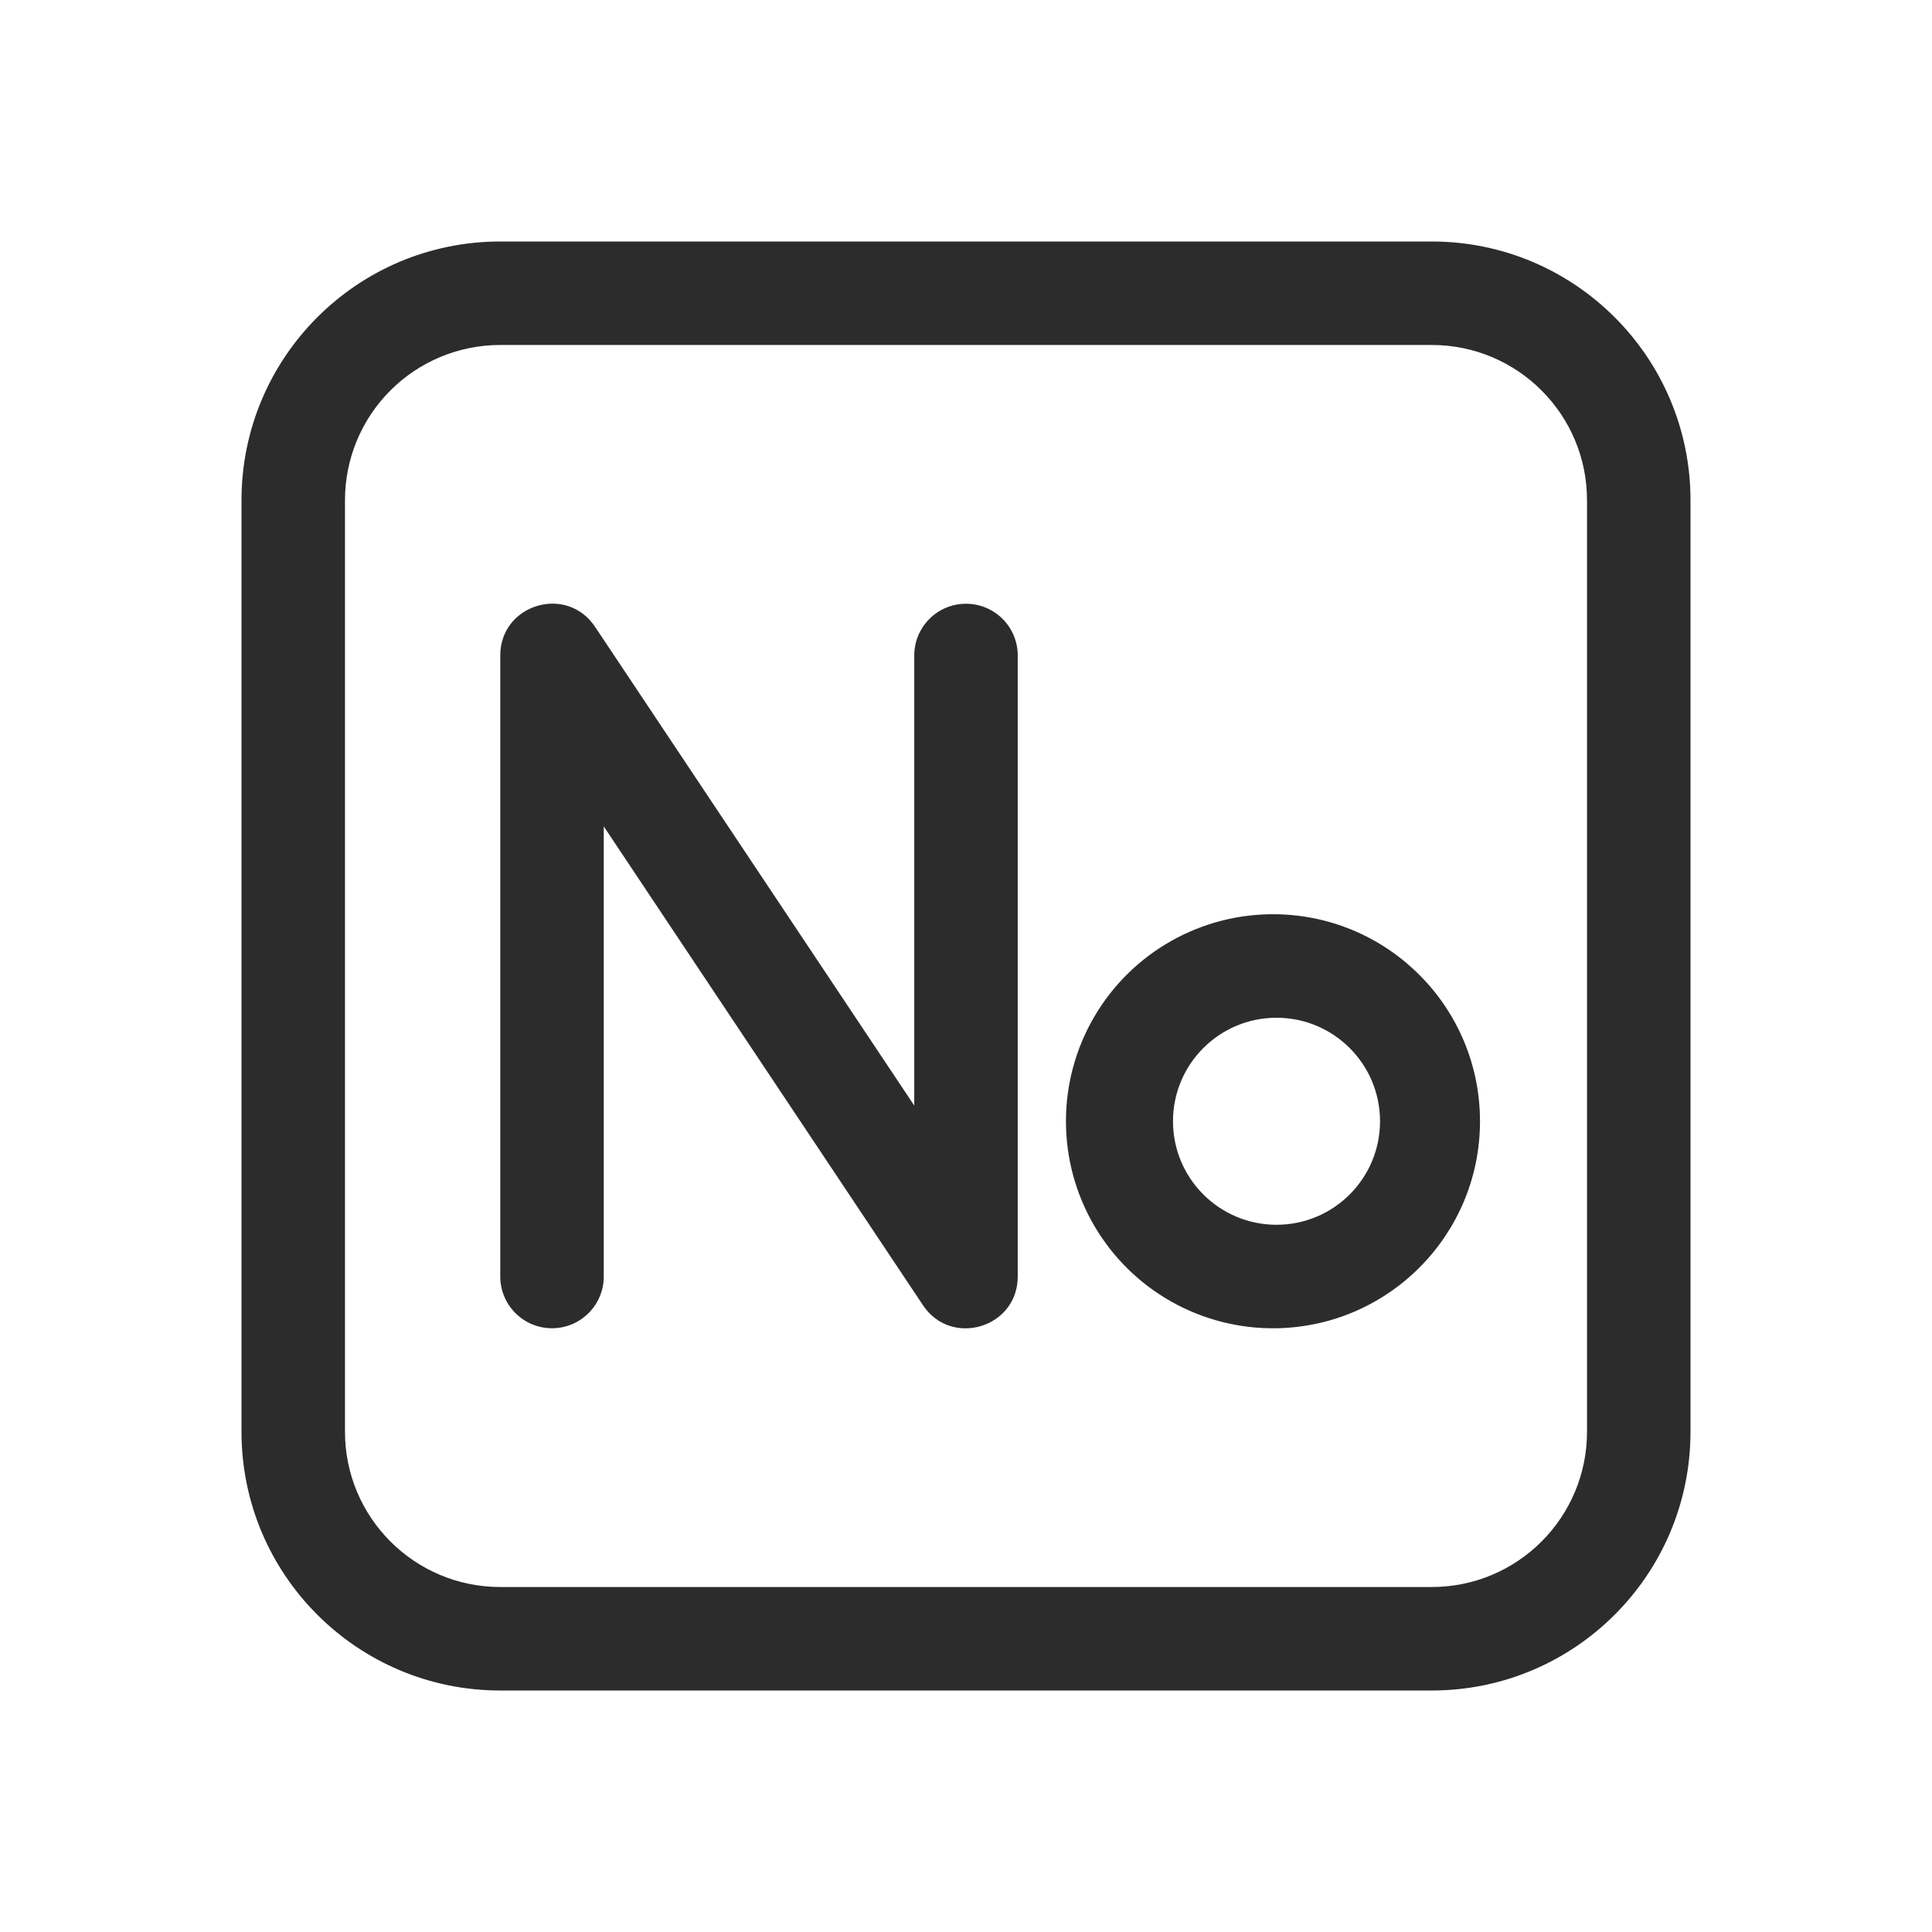
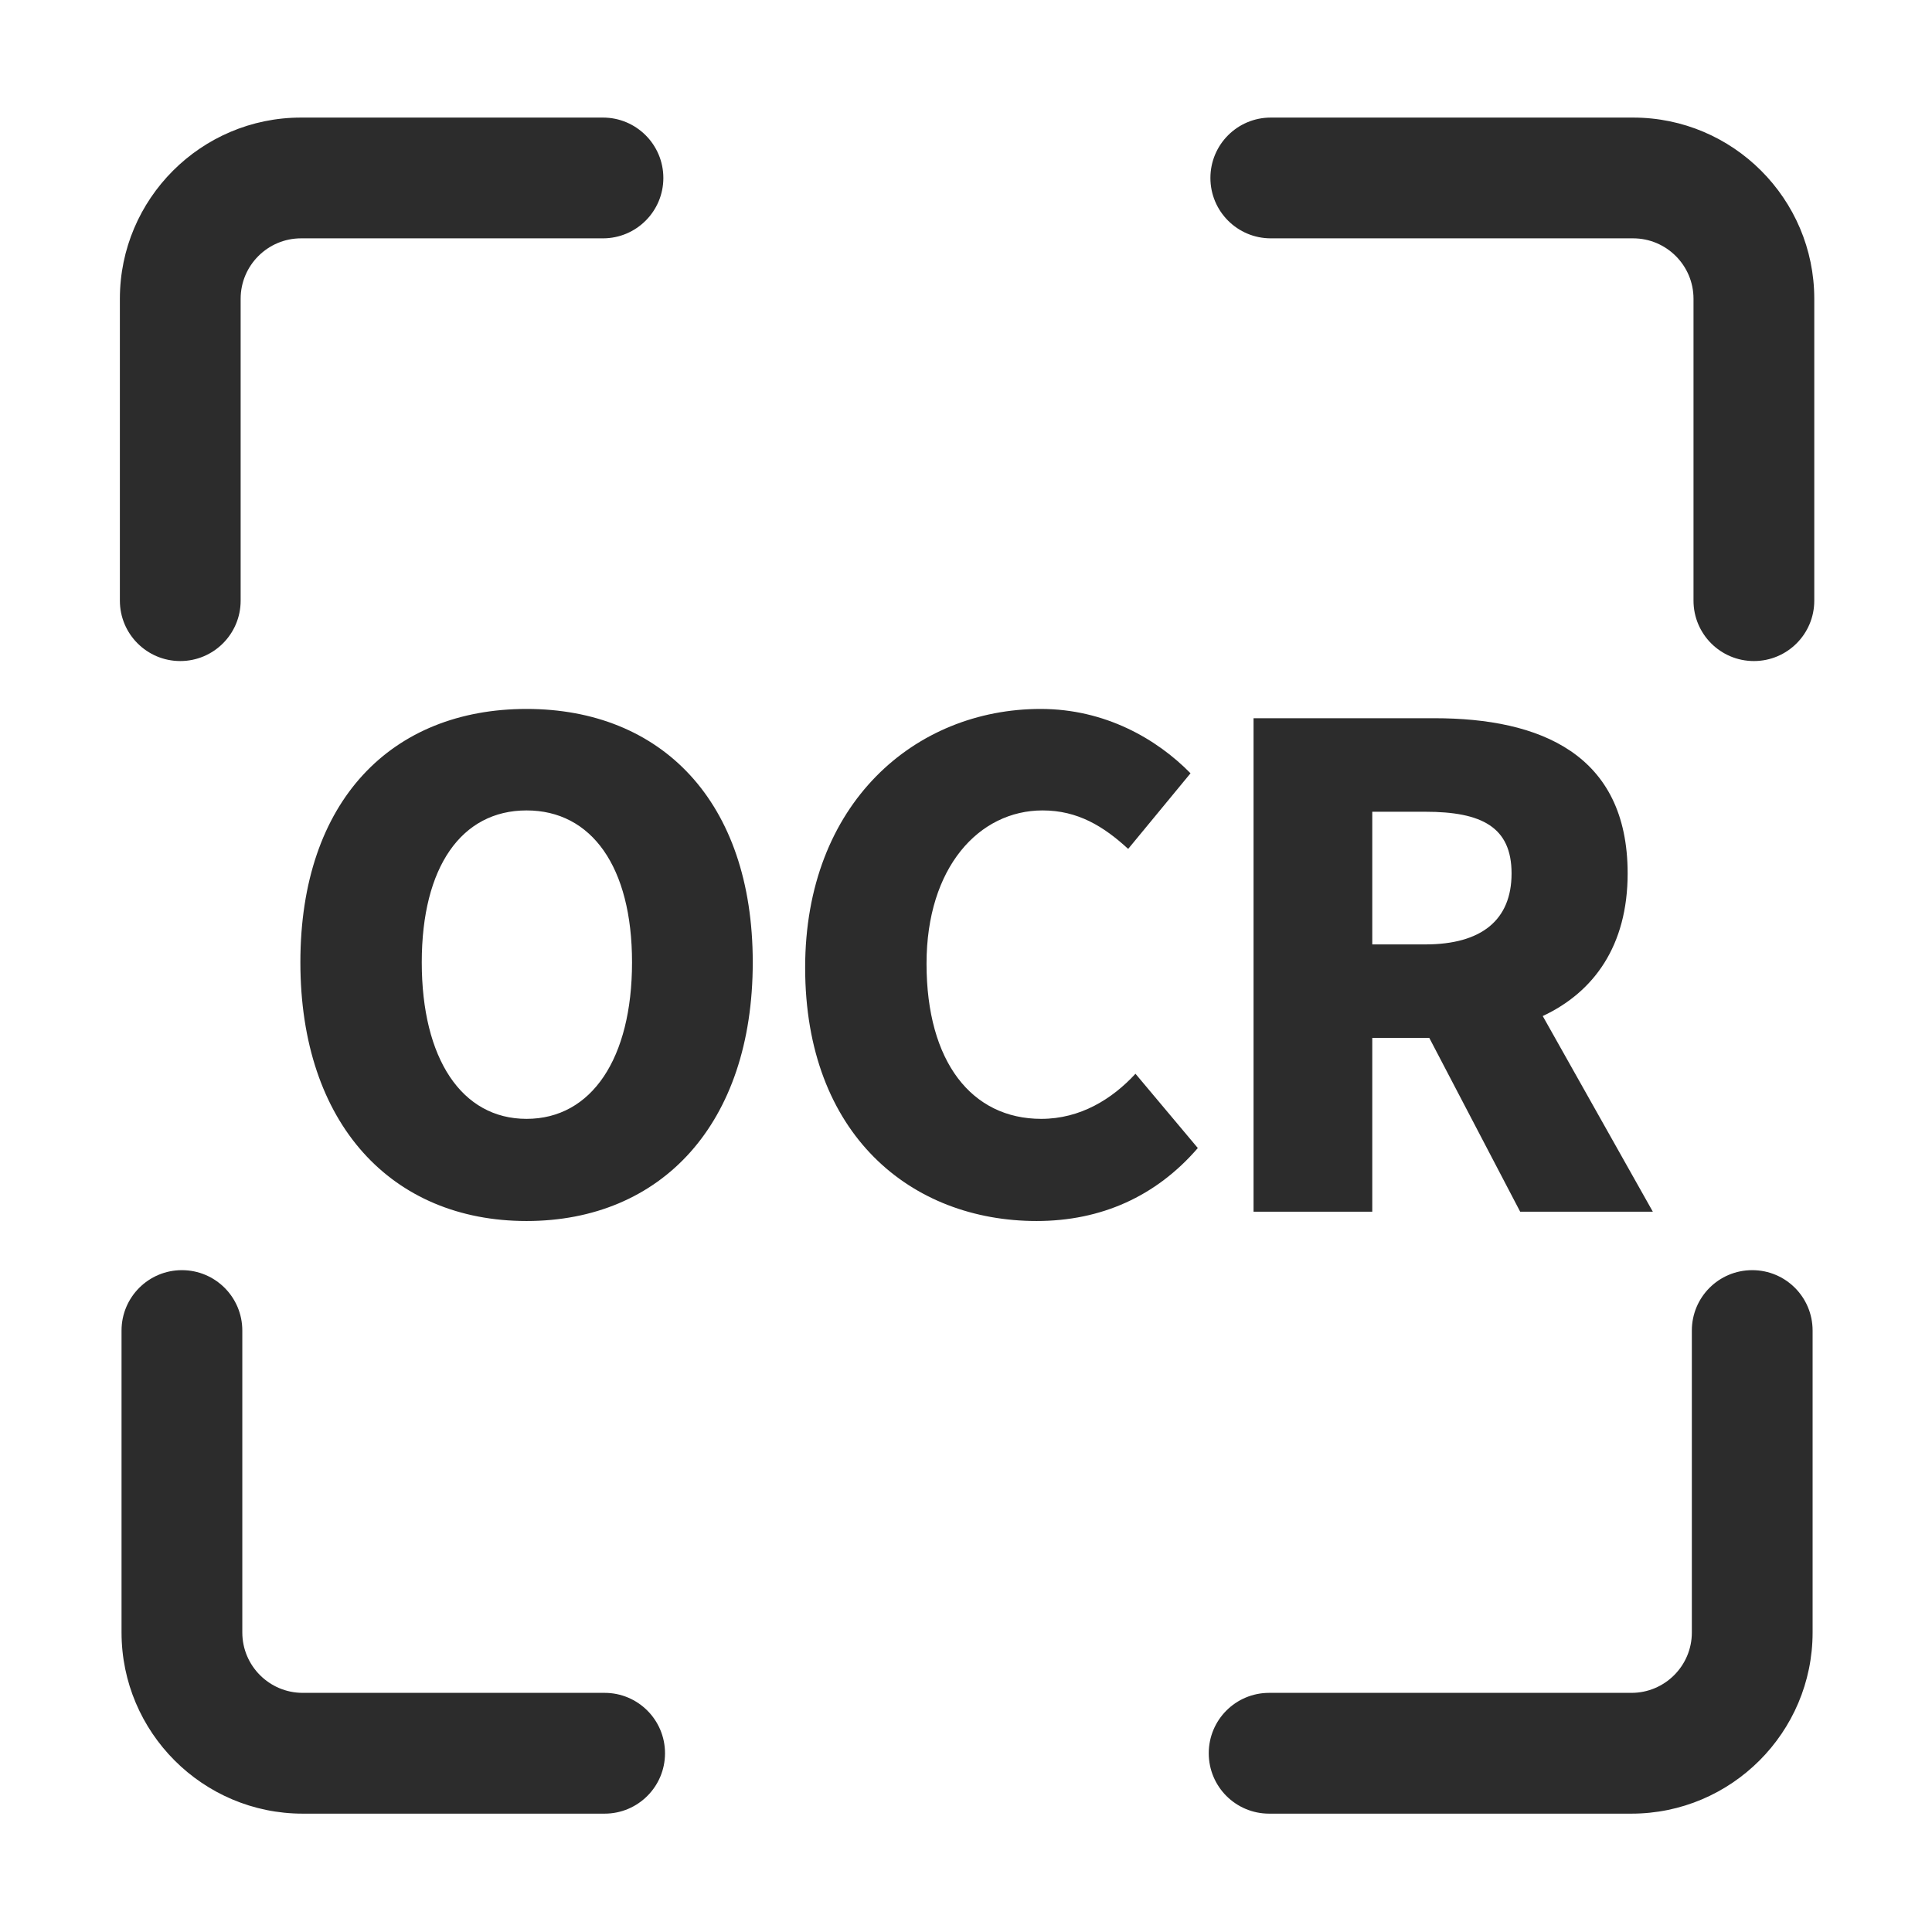
- <svg xmlns="http://www.w3.org/2000/svg" t="1698750269175" class="icon" viewBox="0 0 1024 1024" version="1.1" p-id="2187" width="32" height="32">
-   <path d="M265.152 182.848a82.24 82.24 0 0 0-82.304 82.304v493.696a82.304 82.304 0 0 0 82.304 82.304h493.696a82.304 82.304 0 0 0 82.304-82.304V265.152a82.272 82.272 0 0 0-82.304-82.304H265.152z m0-54.848h493.696A137.152 137.152 0 0 1 896 265.152v493.696A137.152 137.152 0 0 1 758.848 896H265.152A137.152 137.152 0 0 1 128 758.848V265.152A137.152 137.152 0 0 1 265.152 128zM320 438.016v238.56a27.424 27.424 0 0 1-54.848 0V347.424c0-27.136 35.2-37.792 50.24-15.2l169.184 253.76v-238.56a27.424 27.424 0 0 1 54.848 0v329.152c0 27.136-35.2 37.792-50.24 15.2L320 438.016zM676.576 704a109.728 109.728 0 1 1 0-219.424 109.728 109.728 0 0 1 0 219.424z m0-54.848a54.848 54.848 0 1 0 0-109.728 54.848 54.848 0 0 0 0 109.728z" fill="#2c2c2c" p-id="2188" />
+ <svg xmlns="http://www.w3.org/2000/svg" t="1698846298345" class="icon" viewBox="0 0 1024 1024" version="1.1" p-id="5138" width="32" height="32">
+   <path d="M960.717 705.219V865.25c0 52.937-43.075 96.02-96.02 96.02H672.672c-17.701 0-32.01-14.308-32.01-32.01s14.309-32.009 32.01-32.009h192.032c17.666 0 32.01-14.335 32.01-32.001V705.219c0-17.701 14.3-32.01 32.01-32.01 17.692 0 31.992 14.309 31.992 32.01zM320.46 897.25H160.429c-17.631 0-32.001-14.335-32.001-32.001V705.219c0-17.701-14.335-32.01-32.01-32.01-17.666 0-32.001 14.309-32.001 32.01V865.25c0 52.937 43.075 96.02 96.012 96.02H320.46c17.666 0 32.01-14.308 32.01-32.01s-14.344-32.009-32.01-32.009zM95.54 350.369c17.665 0 32.009-14.335 32.009-32V158.336c0-17.64 14.37-32.01 32-32.01h160.032c17.666 0 32.01-14.335 32.01-32 0-17.667-14.335-32.01-32.01-32.01H159.55c-52.937 0-96.012 43.083-96.012 96.02v160.031c0 17.666 14.335 32.001 32.001 32.001zM865.583 62.316H673.552c-17.701 0-32.01 14.335-32.01 32.01 0 17.666 14.309 32.001 32.01 32.001h192.032c17.666 0 32.01 14.37 32.01 32.01v160.031c0 17.666 14.3 32.001 32.01 32.001 17.7 0 32-14.335 32-32V158.336c-0.008-52.937-43.083-96.02-96.02-96.02zM398.973 510.05c0 85.781-48.516 137.11-119.883 137.11s-119.883-51.329-119.883-137.11 48.516-134.297 119.883-134.297 119.883 48.867 119.883 134.297z m-63.985 0c0-50.625-21.445-80.508-55.898-80.508s-55.547 29.883-55.547 80.508c0 50.976 21.094 82.969 55.547 82.969s55.898-31.993 55.898-82.97z m216.914 82.969c-36.914 0-60.82-30.235-60.82-82.266 0-50.977 27.773-81.211 61.523-81.211 18.633 0 32.344 8.438 45.352 20.39l33.047-40.077c-17.93-18.282-45.352-34.102-79.453-34.102-66.446 0-124.805 49.922-124.805 137.11 0 88.593 56.25 134.296 122.695 134.296 34.102 0 63.282-13.008 85.43-38.672l-33.047-39.375c-12.304 13.36-29.18 23.907-49.922 23.907z m265.782-54.493l58.359 103.711H805.73l-48.164-92.109h-30.234v92.11h-62.93V380.673h95.977c55.898 0 102.305 18.984 102.305 82.265 0 38.32-17.93 62.93-45 75.586zM801.16 462.94c0-24.609-15.82-32.695-45.703-32.695h-28.125v70.313h28.125c29.883 0 45.703-13.008 45.703-37.618z" p-id="5139" fill="#2c2c2c" />
</svg>
